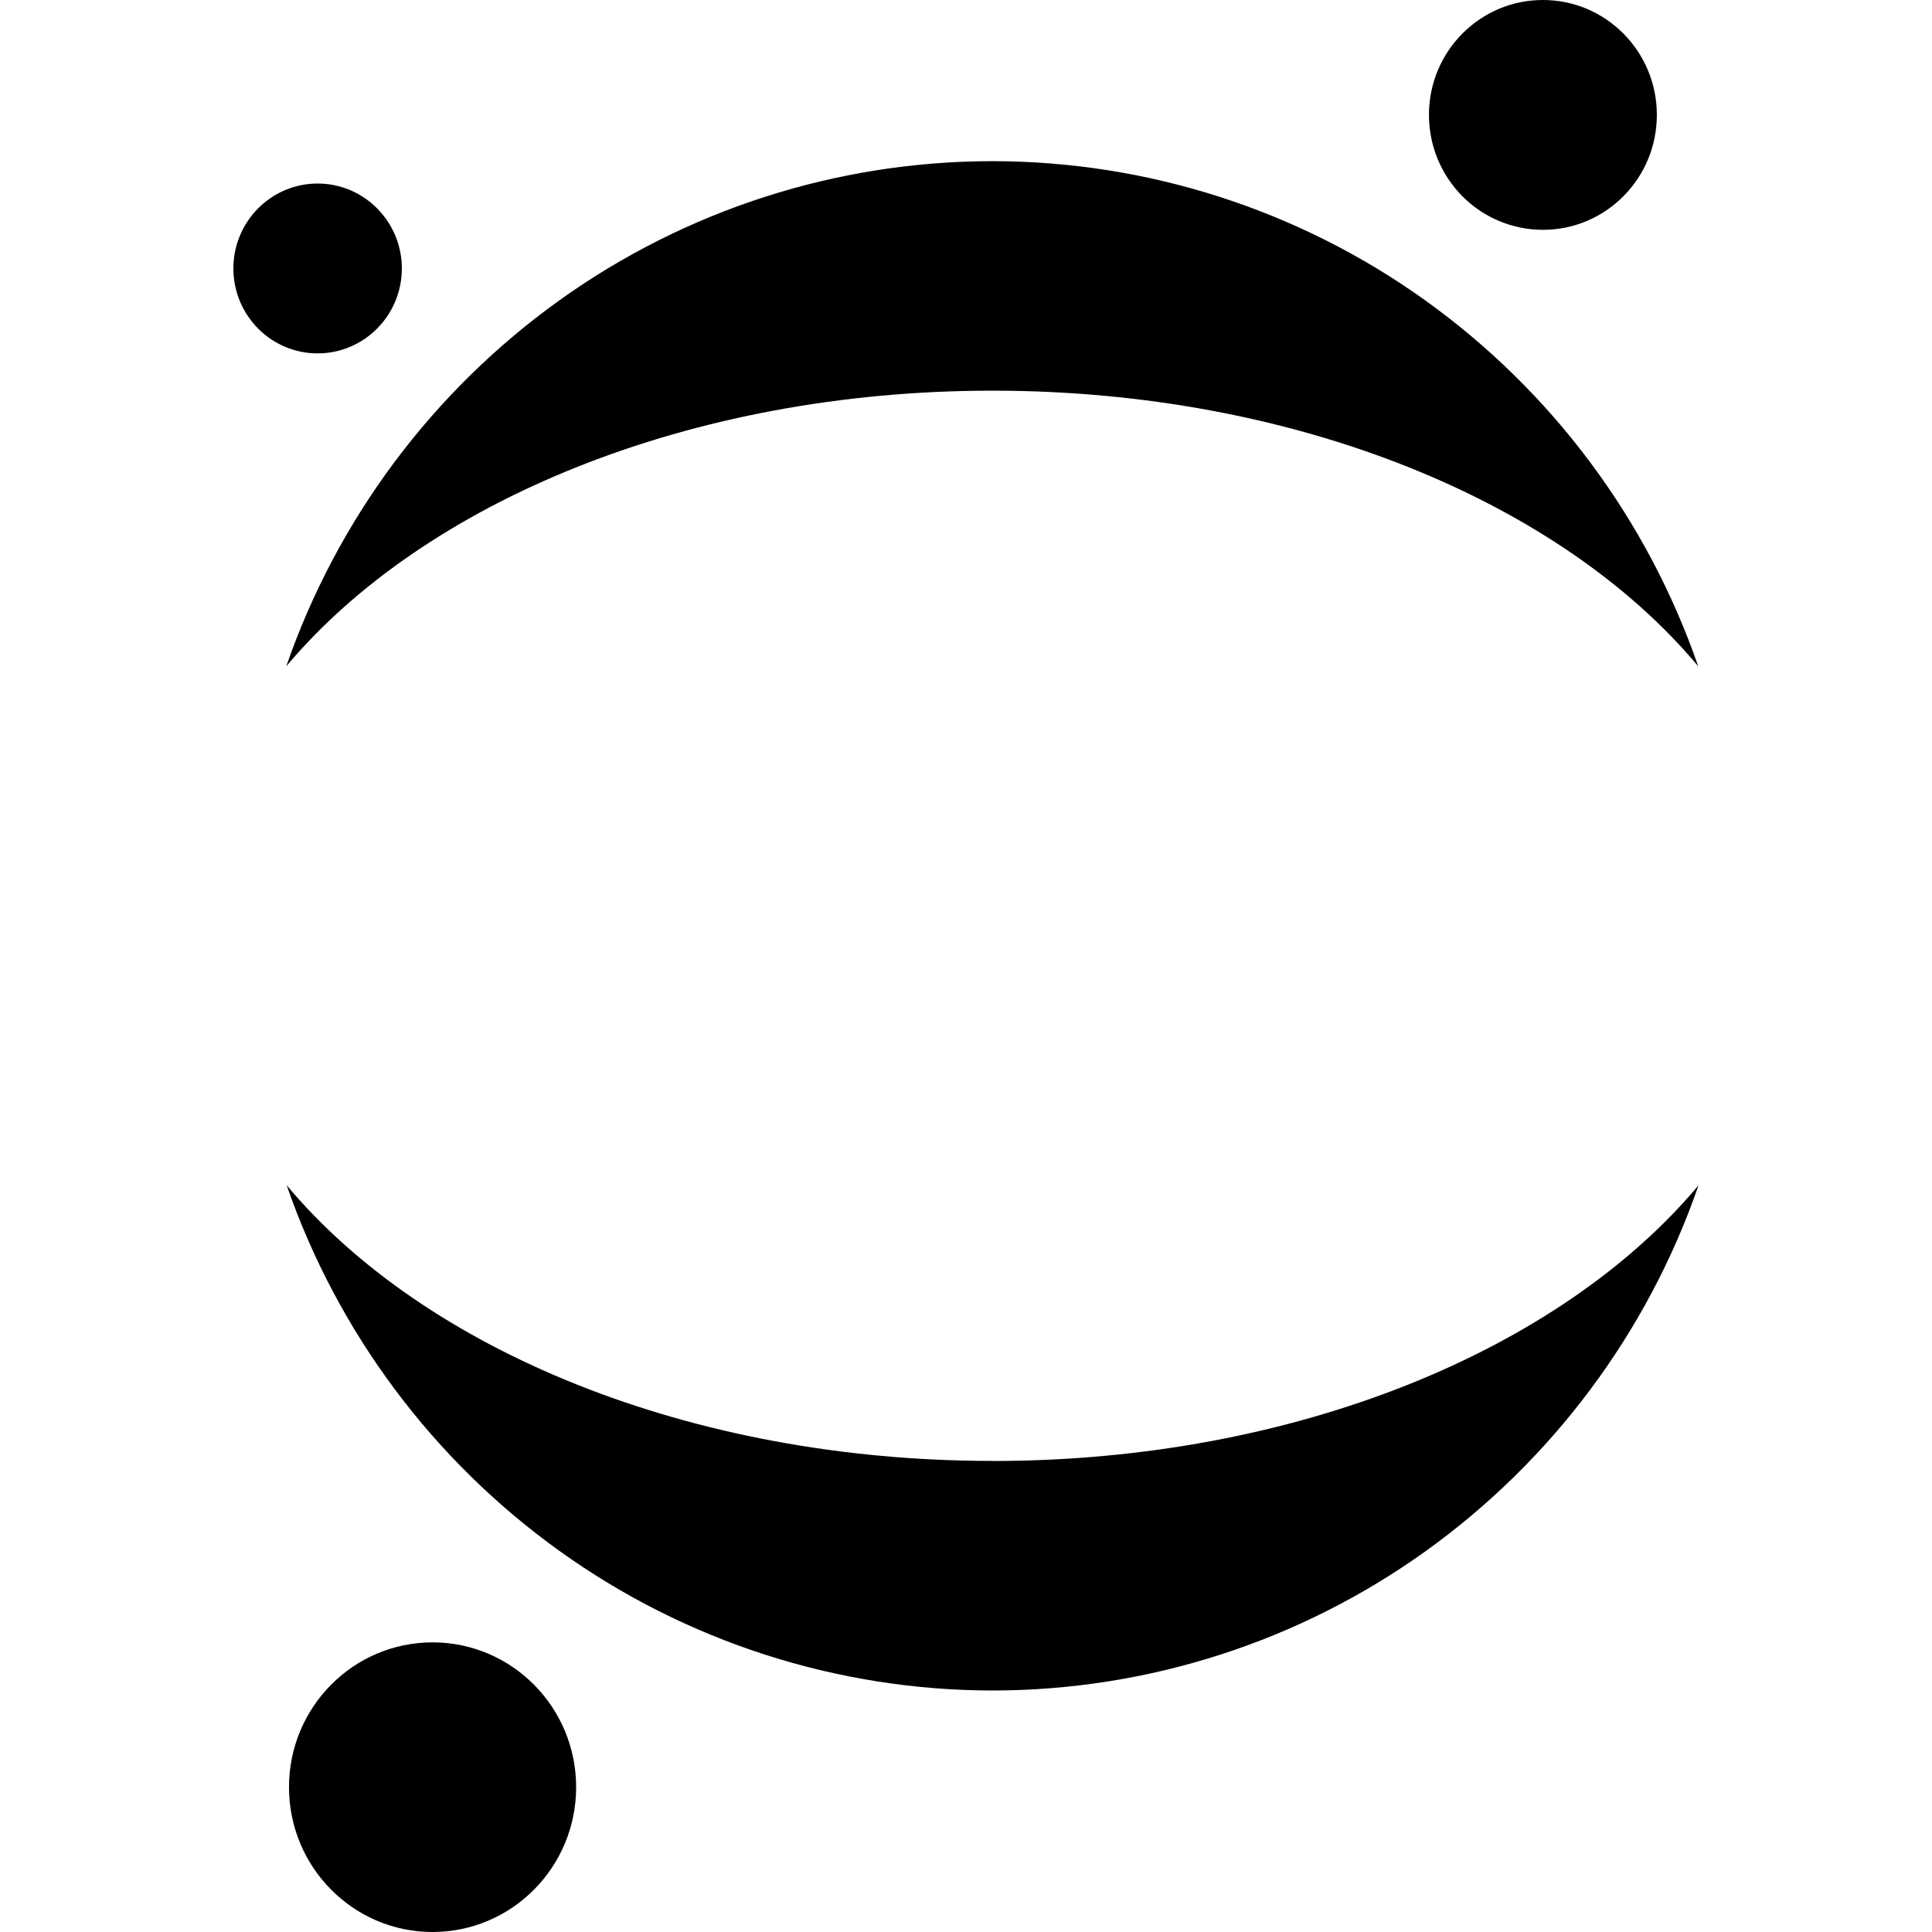
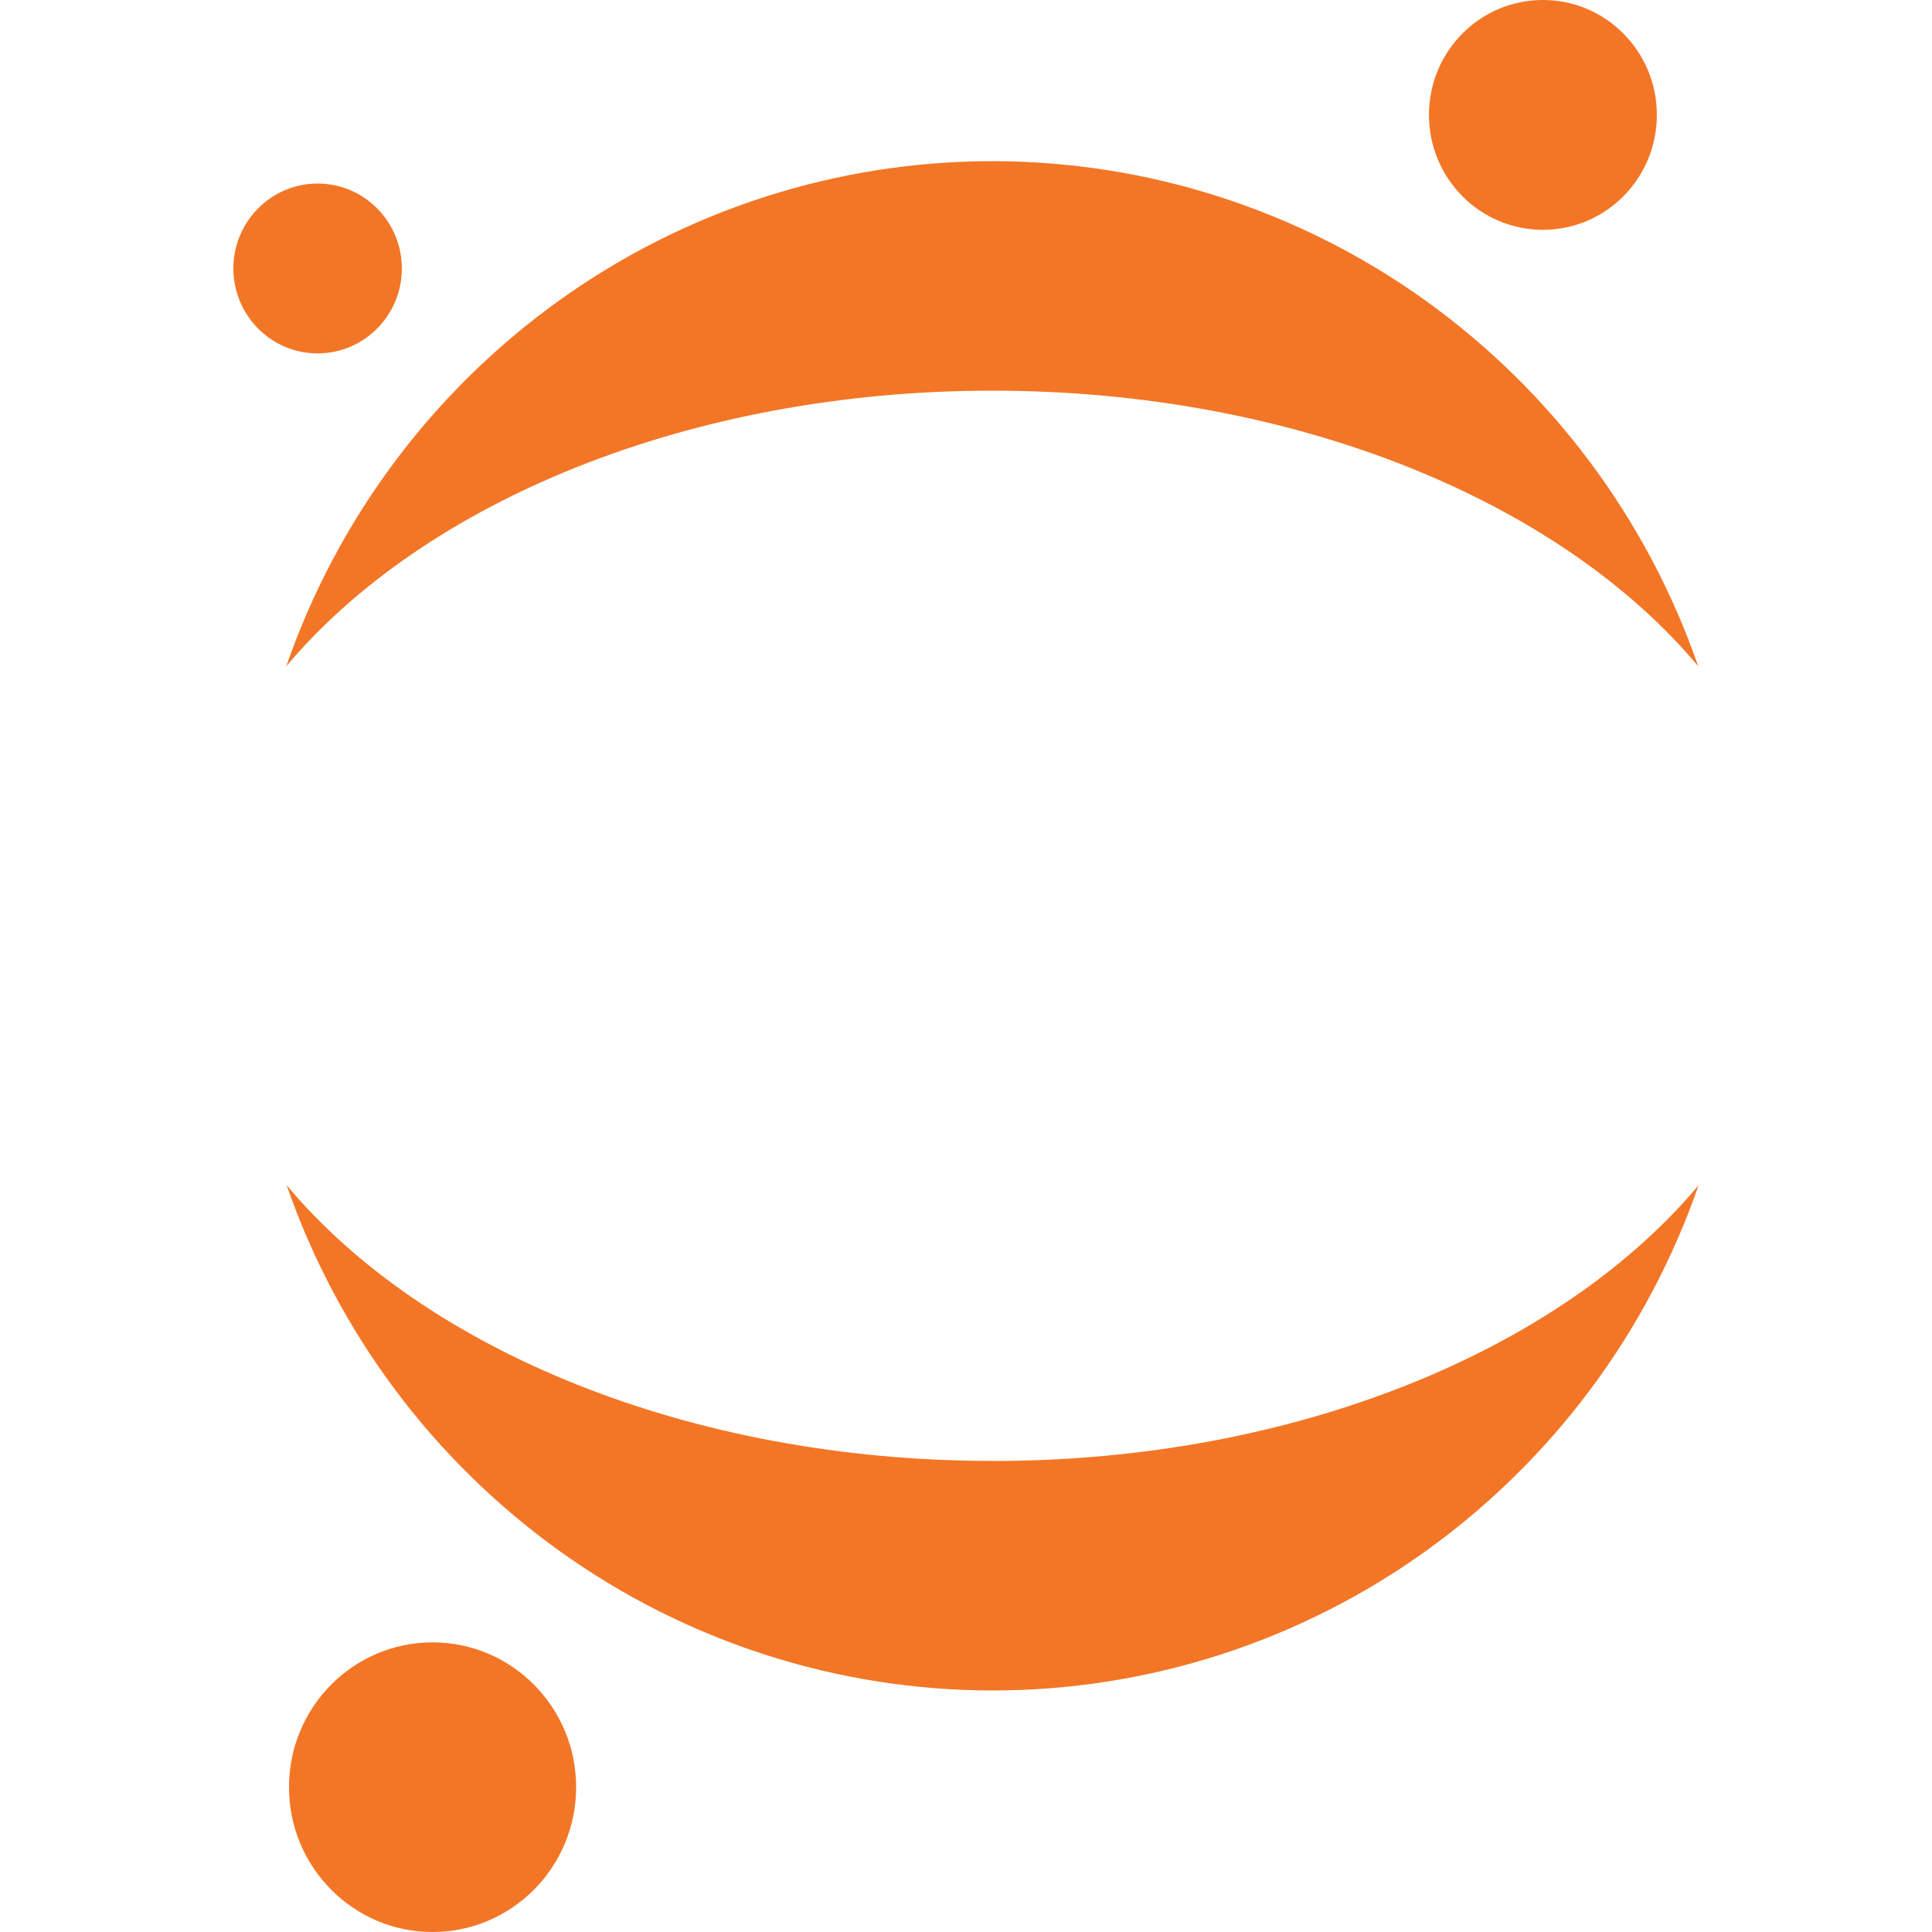
- <svg xmlns="http://www.w3.org/2000/svg" role="img" viewBox="0 0 24 24">
+ <svg xmlns="http://www.w3.org/2000/svg" fill="#F37626" role="img" viewBox="0 0 24 24">
  <path d="M7.157 22.201A1.784 1.799 0 0 1 5.374 24a1.784 1.799 0 0 1-1.784-1.799 1.784 1.799 0 0 1 1.784-1.799 1.784 1.799 0 0 1 1.783 1.799zM20.582 1.427a1.415 1.427 0 0 1-1.415 1.428 1.415 1.427 0 0 1-1.416-1.428A1.415 1.427 0 0 1 19.167 0a1.415 1.427 0 0 1 1.415 1.427zM4.992 3.336A1.047 1.056 0 0 1 3.946 4.39a1.047 1.056 0 0 1-1.047-1.055A1.047 1.056 0 0 1 3.946 2.28a1.047 1.056 0 0 1 1.046 1.056zm7.336 1.517c3.769 0 7.06 1.38 8.768 3.424a9.363 9.363 0 0 0-3.393-4.547 9.238 9.238 0 0 0-5.377-1.728A9.238 9.238 0 0 0 6.95 3.73a9.363 9.363 0 0 0-3.394 4.547c1.713-2.04 5.004-3.424 8.772-3.424zm.001 13.295c-3.768 0-7.06-1.381-8.768-3.425a9.363 9.363 0 0 0 3.394 4.547A9.238 9.238 0 0 0 12.33 21a9.238 9.238 0 0 0 5.377-1.729 9.363 9.363 0 0 0 3.393-4.547c-1.712 2.044-5.003 3.425-8.772 3.425Z" />
</svg>
